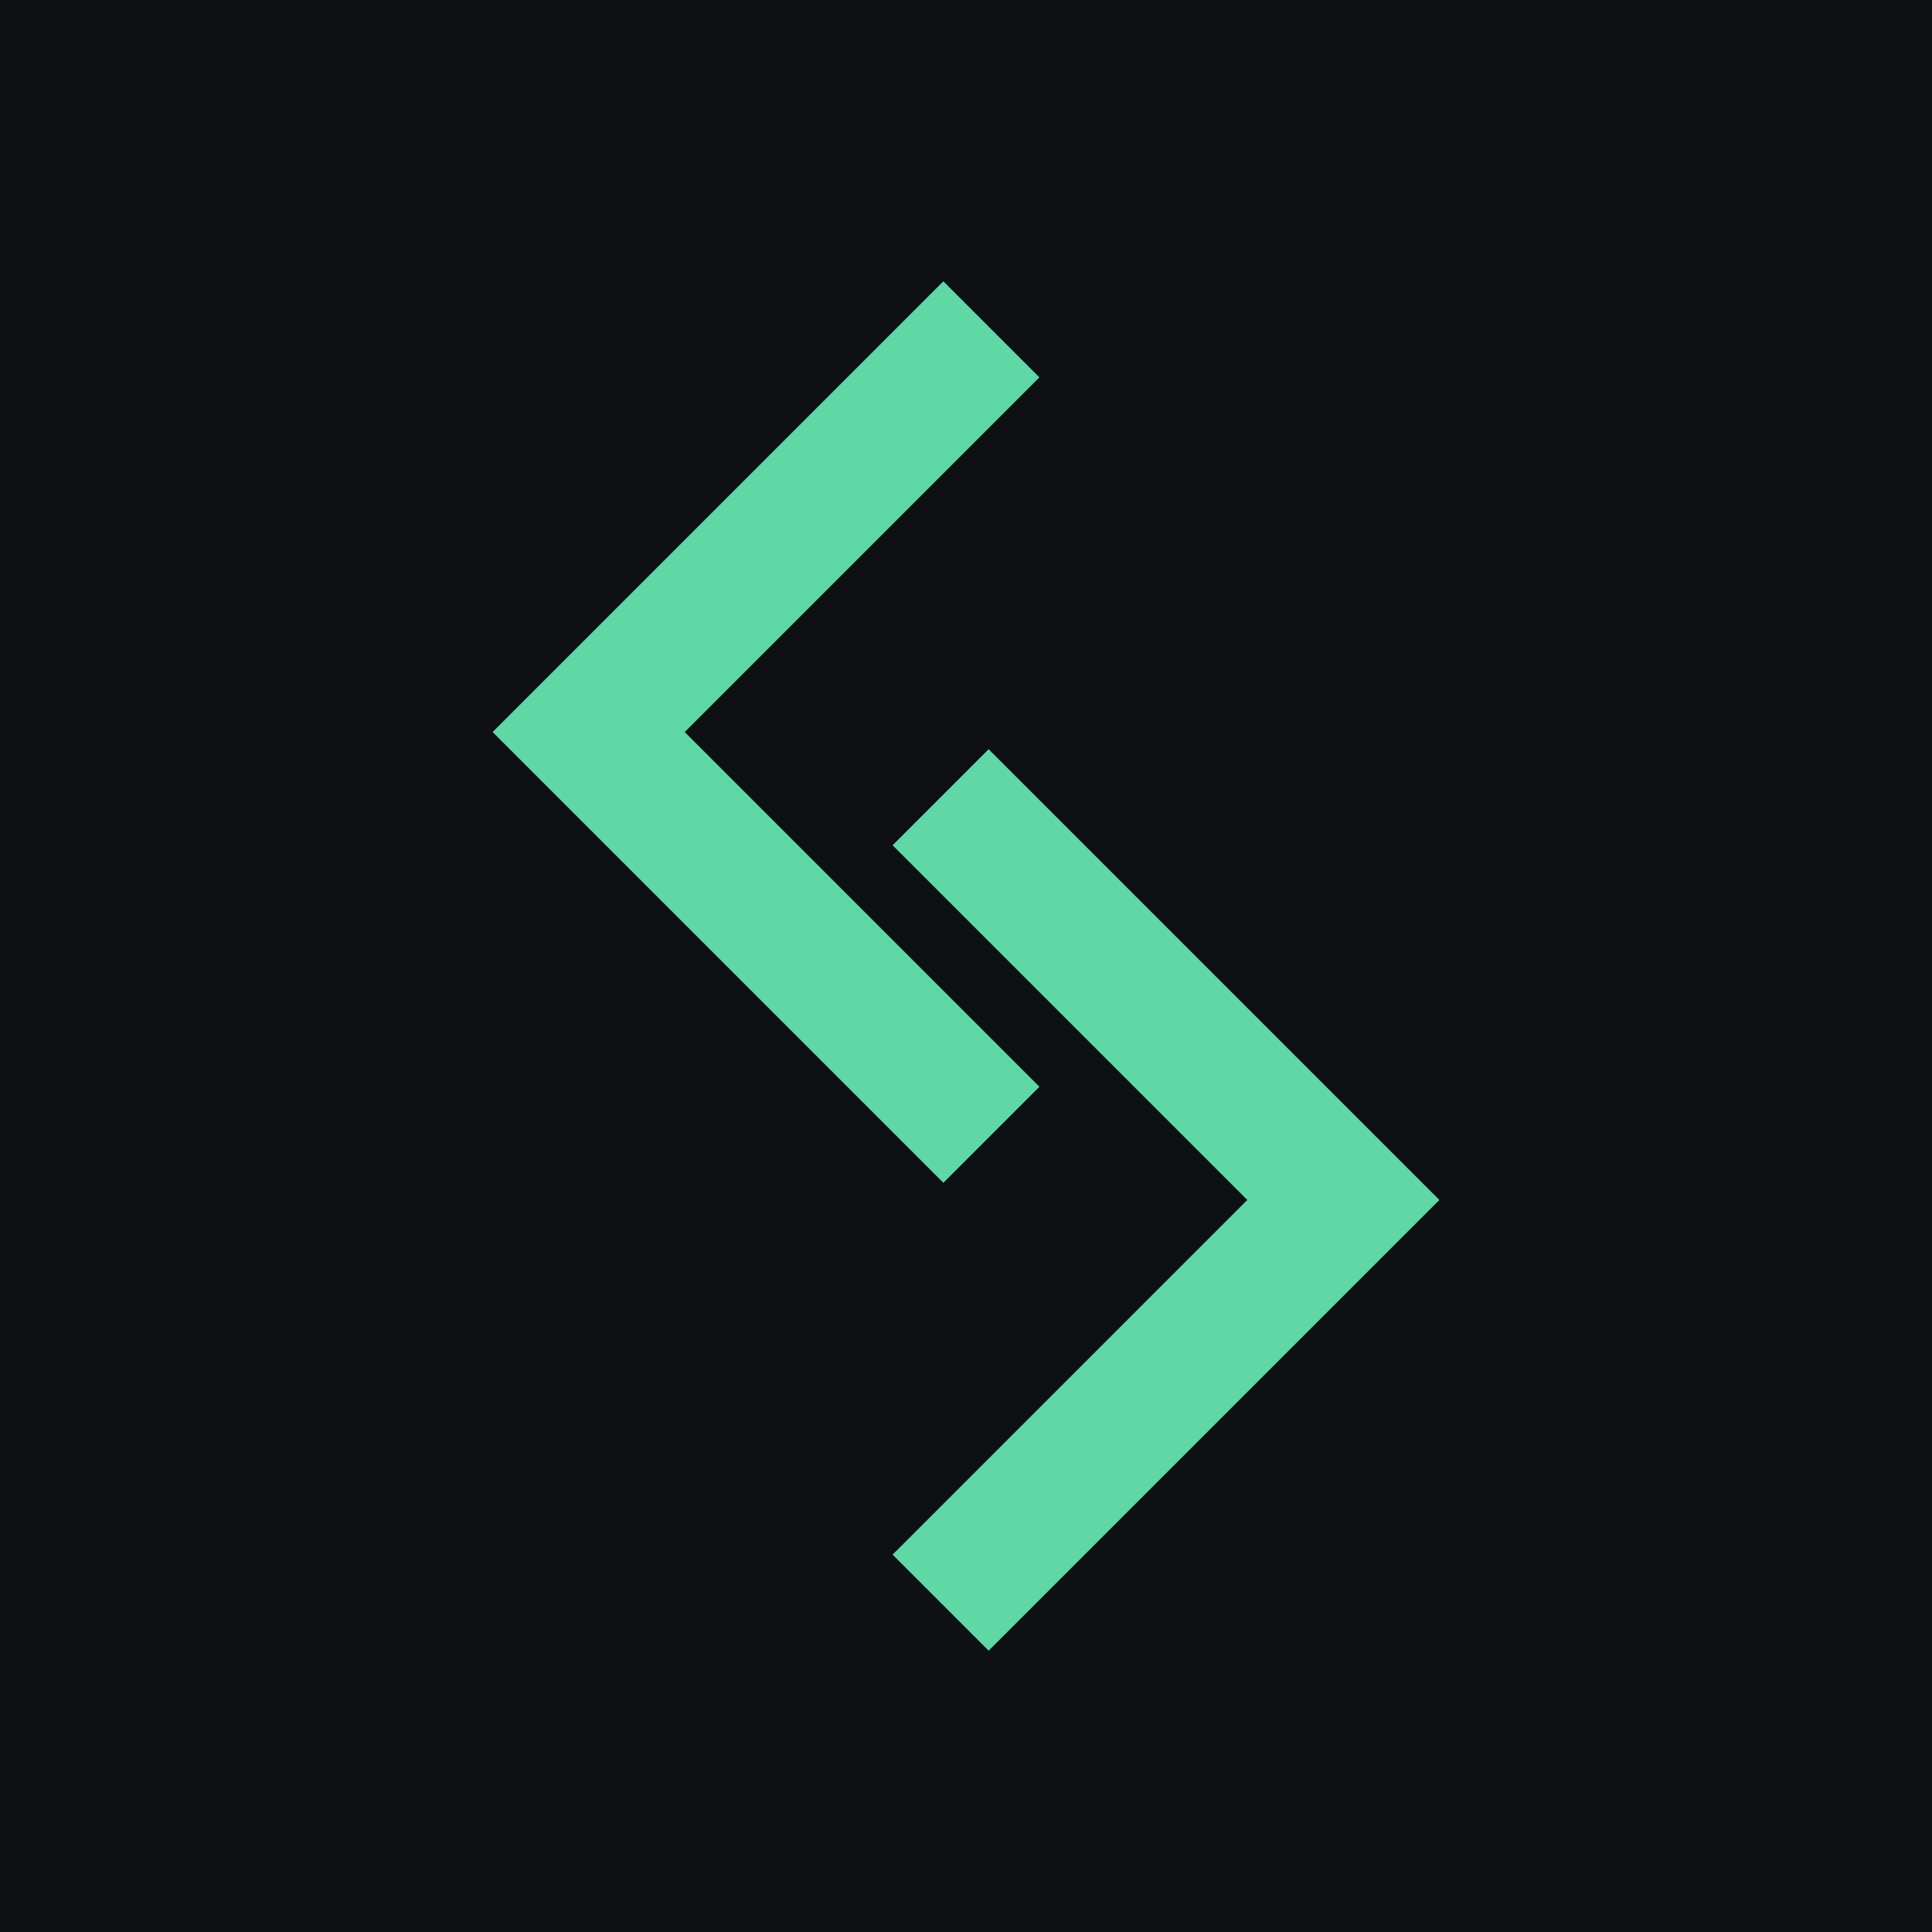
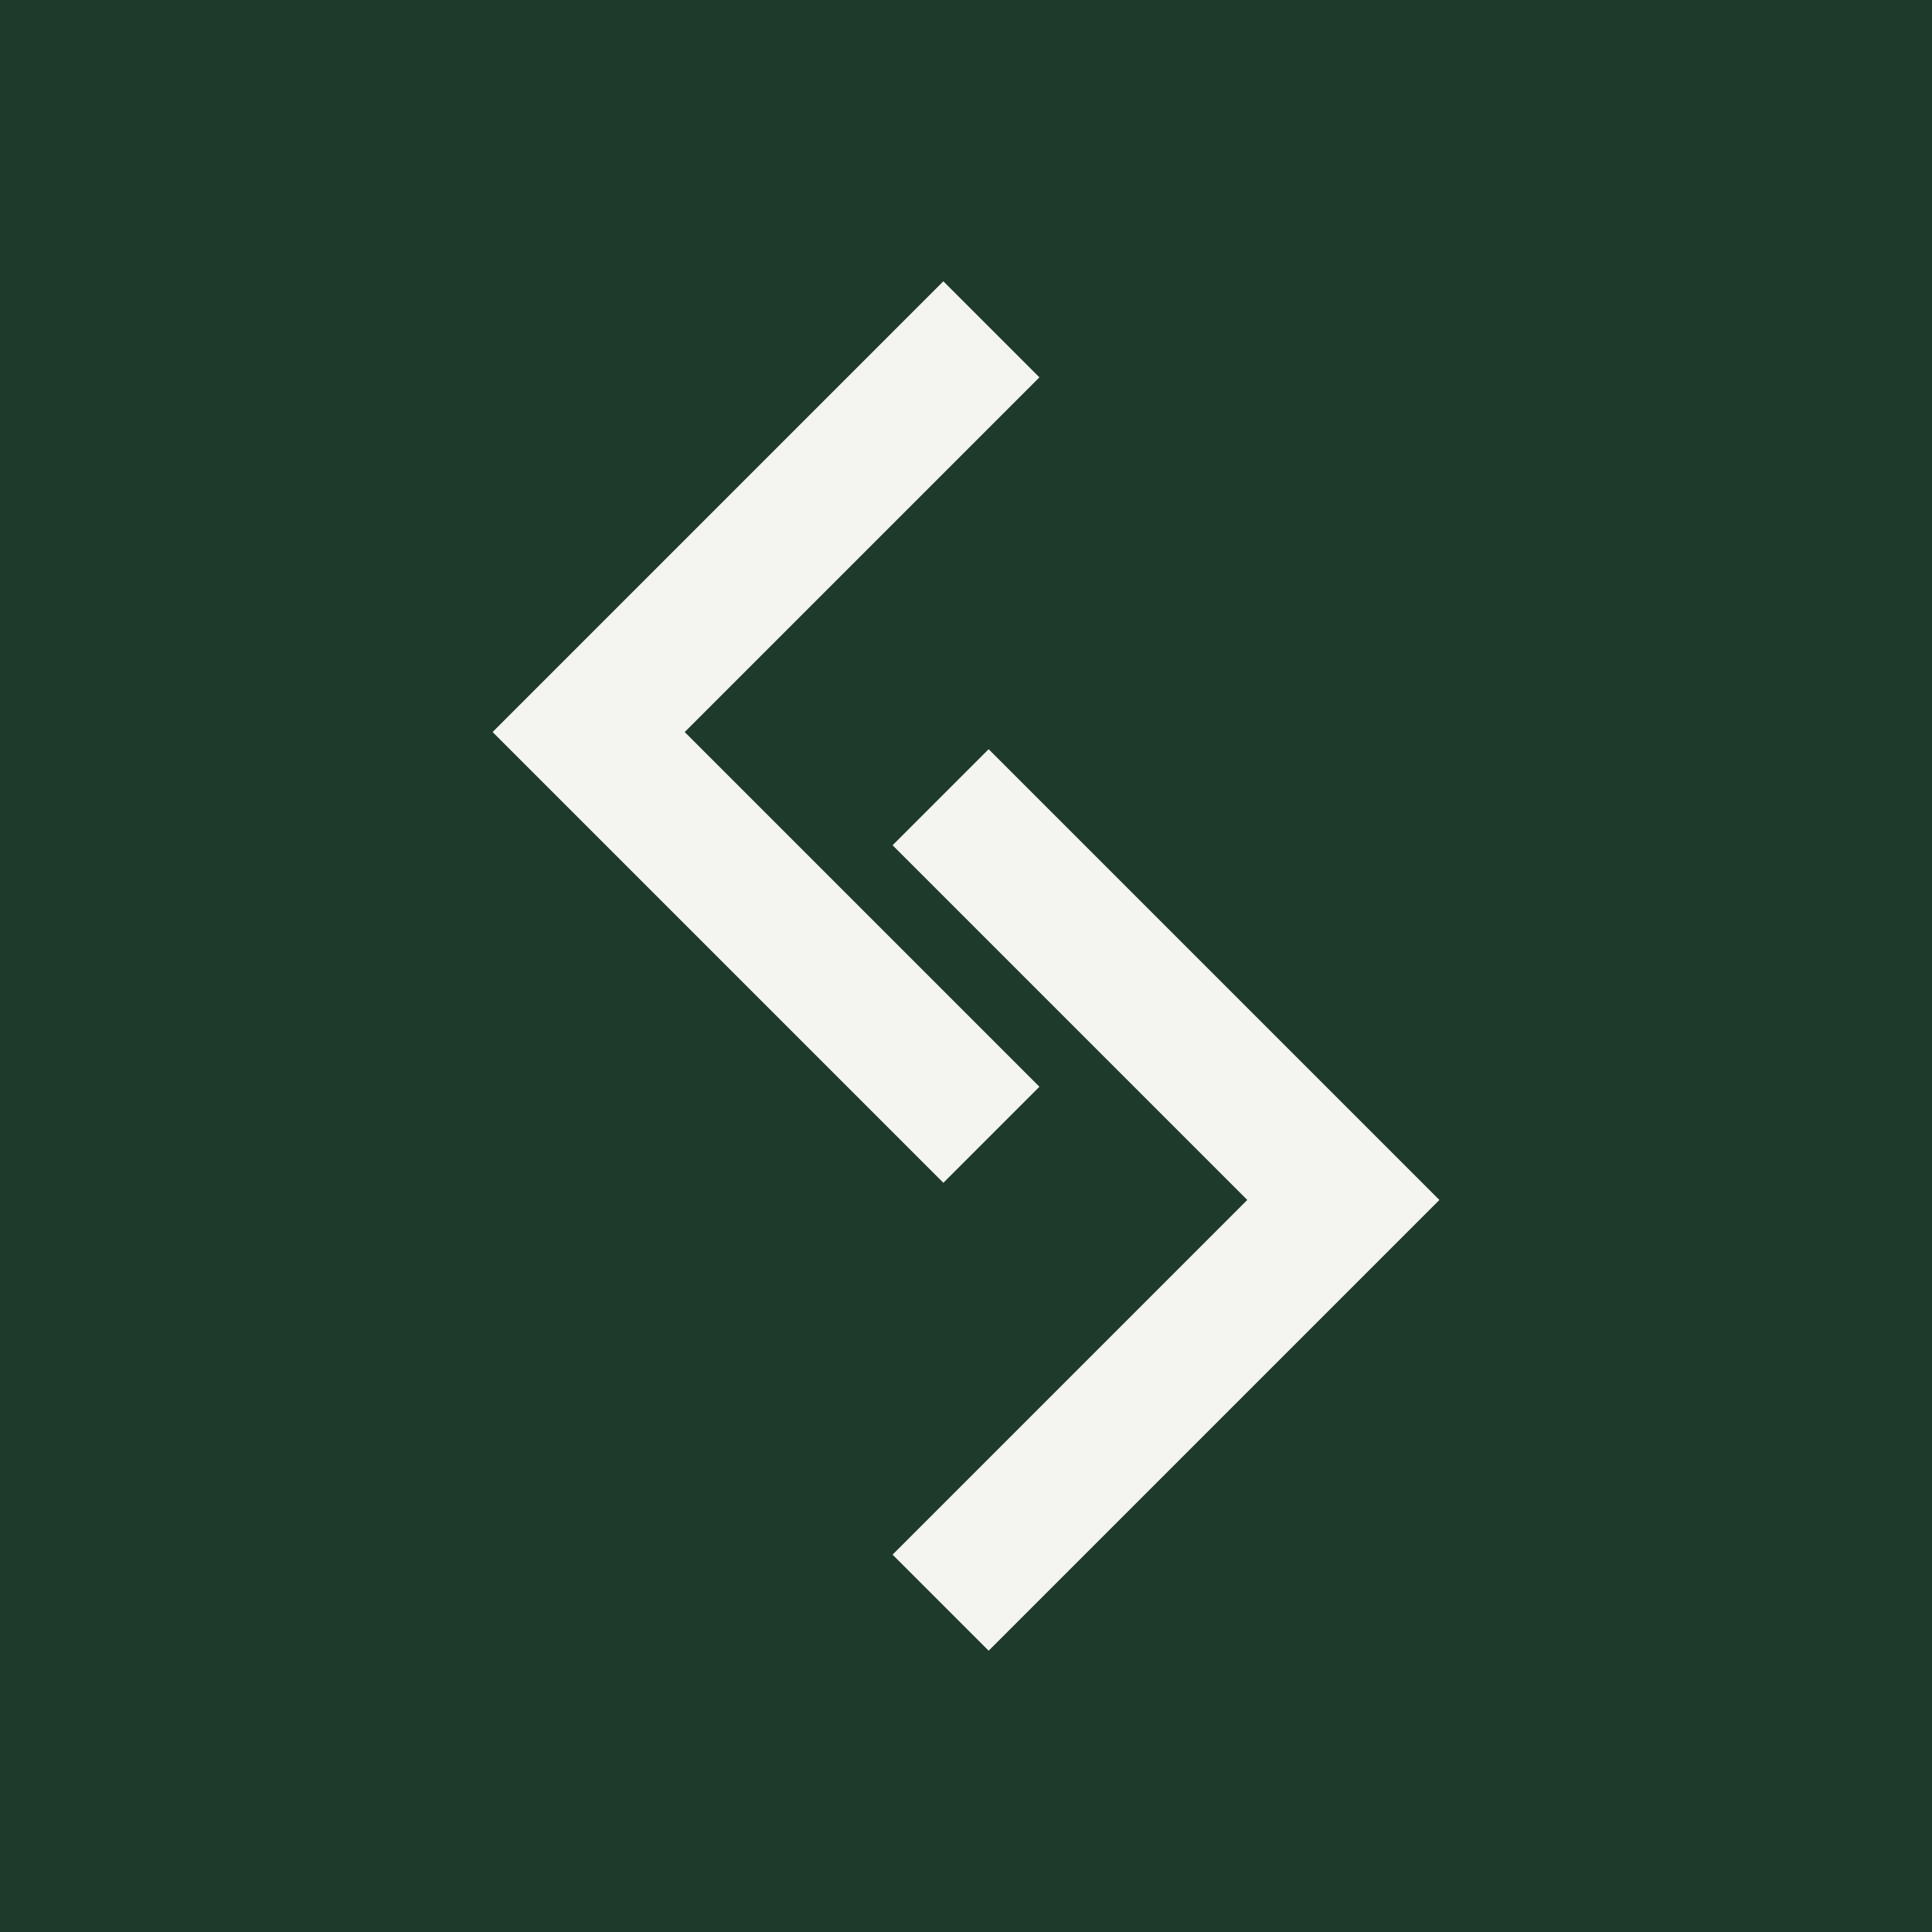
<svg xmlns="http://www.w3.org/2000/svg" viewBox="0 0 1024 1024">
-   <rect width="1024" height="1024" fill="#0E1013" />
-   <g fill="none" stroke="#5FD7A7" stroke-width="72" stroke-linecap="square" stroke-linejoin="miter">
+   <rect width="1024" height="1024" fill="#1D3A2A" />
+   <g fill="none" stroke="#F4F5F0" stroke-width="72" stroke-linecap="square" stroke-linejoin="miter">
    <polyline points="500,200 312,388 500,576" />
    <polyline points="524,448 712,636 524,824" />
  </g>
</svg>
